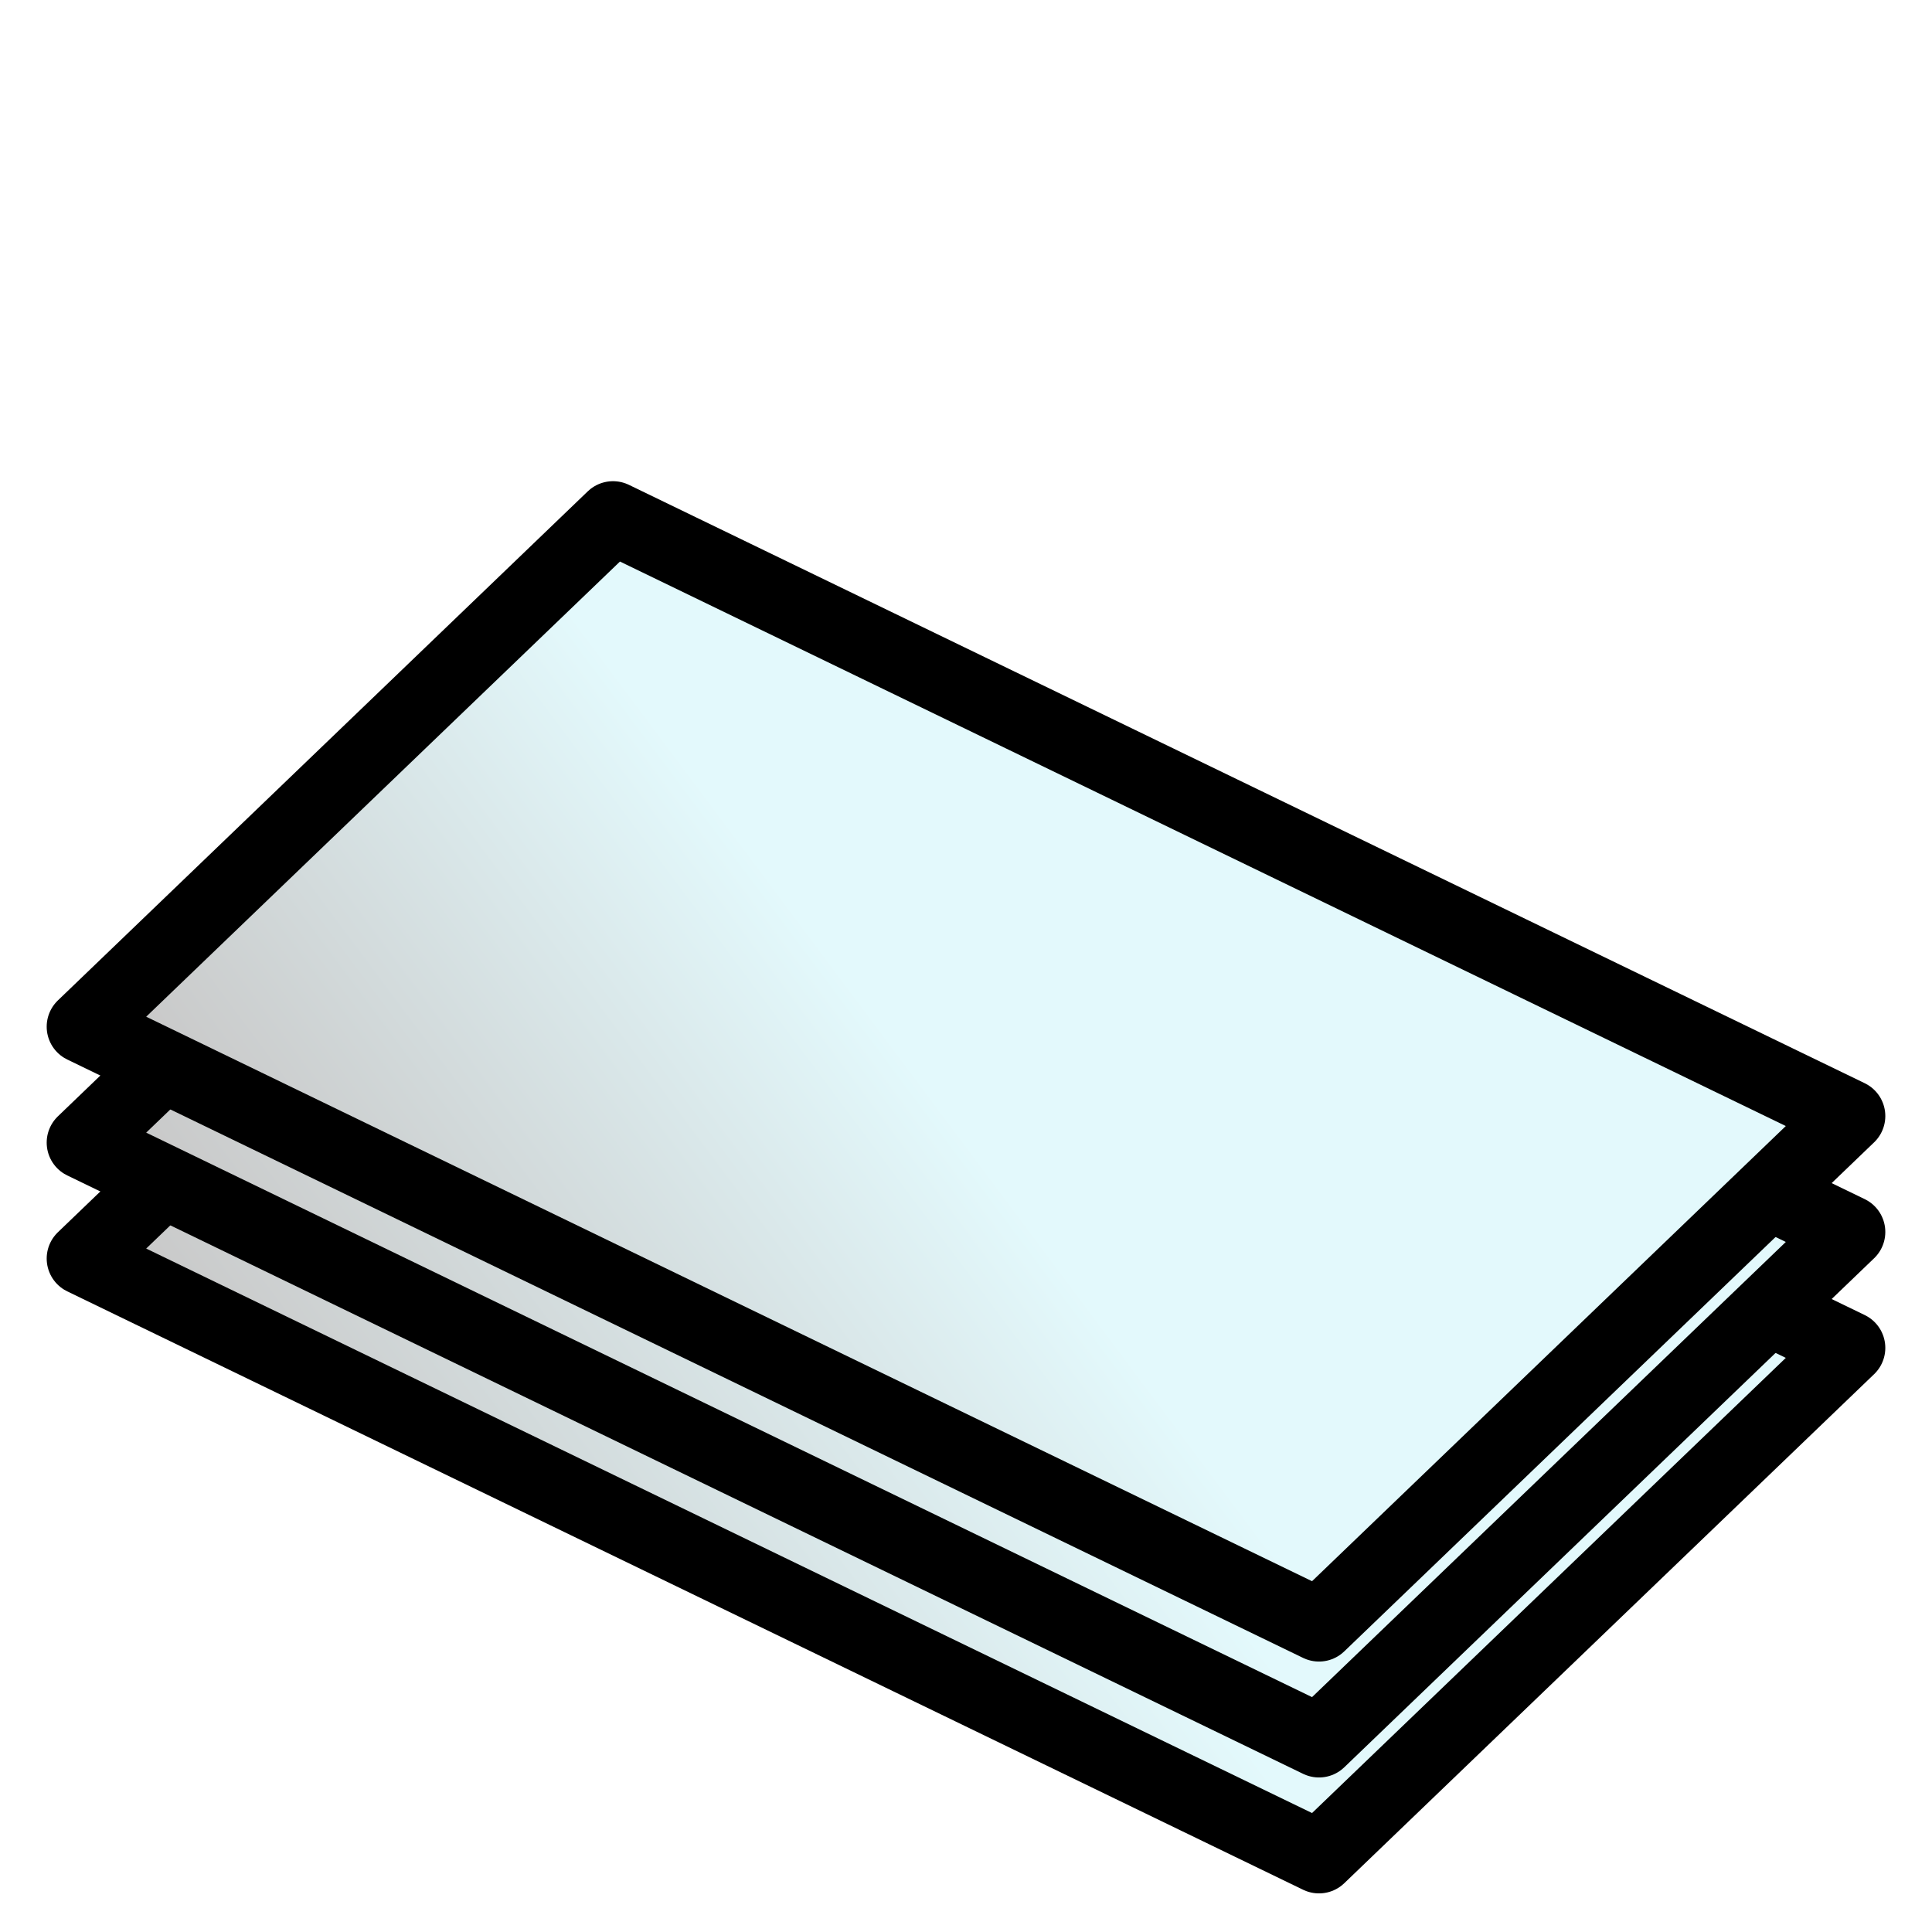
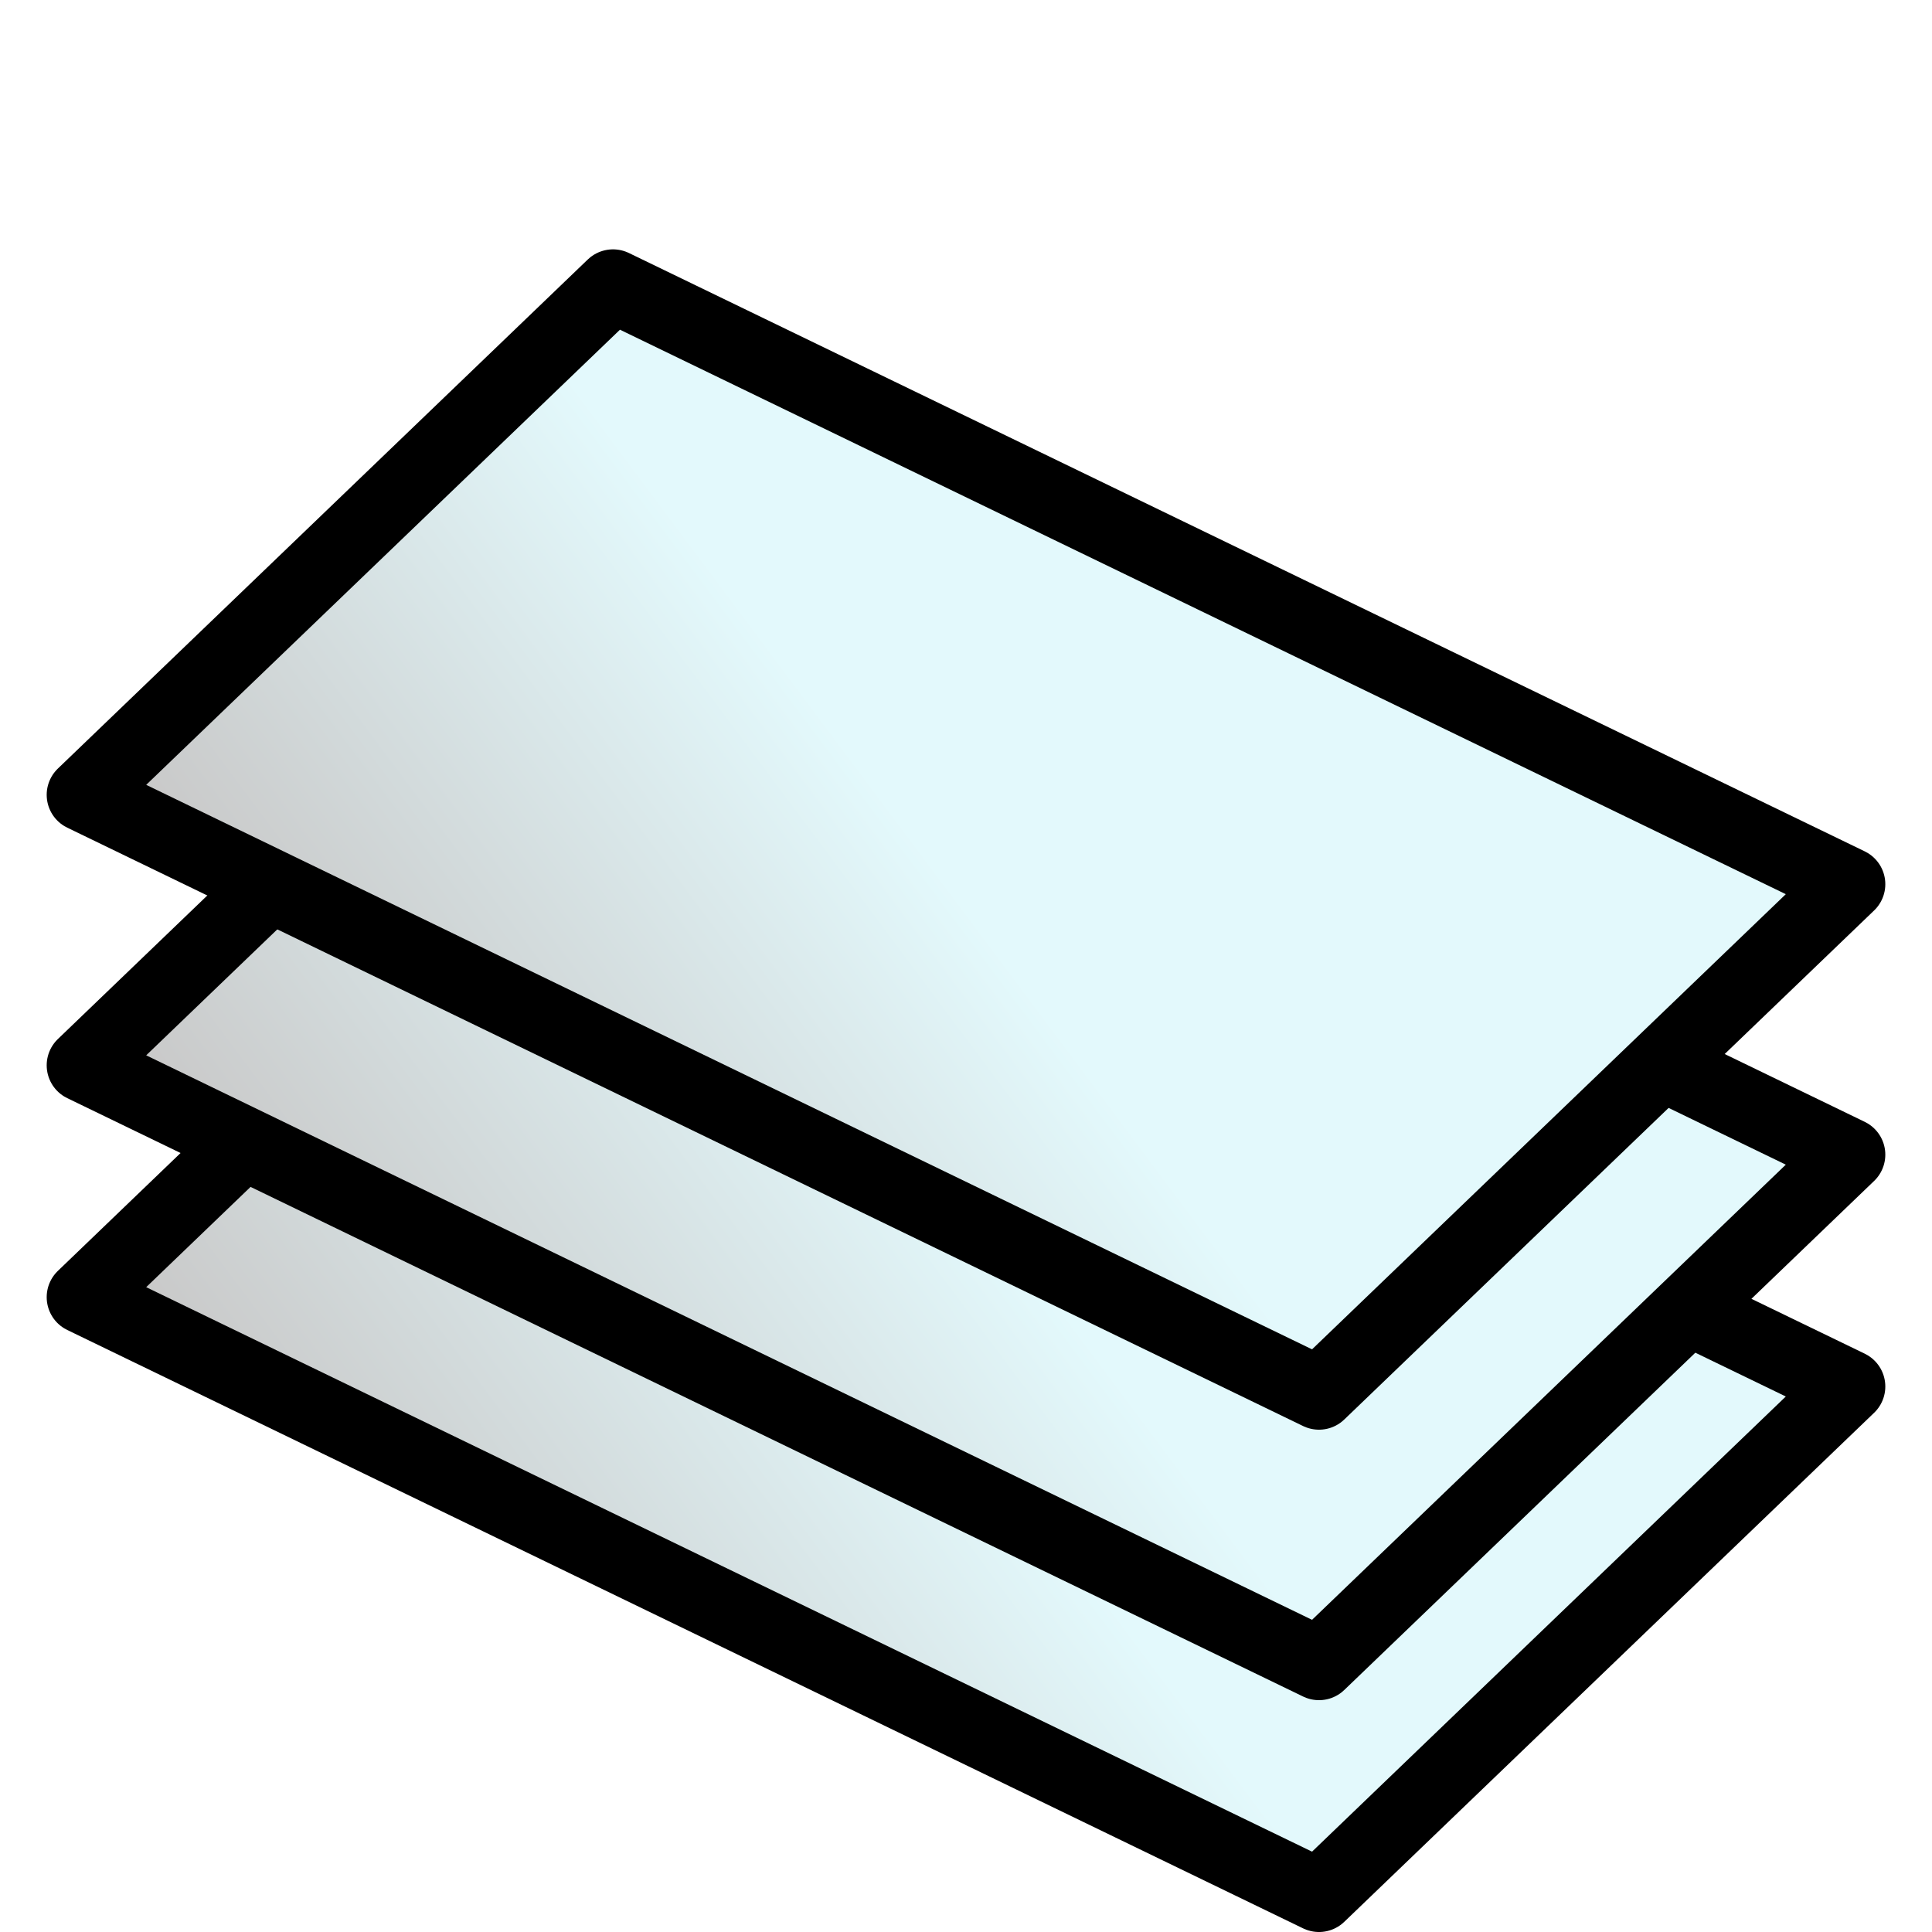
- <svg xmlns="http://www.w3.org/2000/svg" xmlns:xlink="http://www.w3.org/1999/xlink" height="100" viewBox="0 0 100 100" width="100">
+ <svg xmlns="http://www.w3.org/2000/svg" xmlns:xlink="http://www.w3.org/1999/xlink" height="100" viewBox="0 0 100 100" width="100" version="1.1" id="svg18">
+   <defs id="defs22" />
  <linearGradient id="a">
-     <stop offset="0" stop-color="#c9c9c9" />
-     <stop offset="1" stop-color="#e3f9fc" />
+     <stop offset="0" stop-color="#c9c9c9" id="stop2" />
+     <stop offset="1" stop-color="#e3f9fc" id="stop4" />
  </linearGradient>
-   <linearGradient id="b" gradientTransform="matrix(.8433587 .4083409 -.3992341 .8625964 28.26115 -8.440423)" gradientUnits="userSpaceOnUse" x1="9.941" x2="24.805" xlink:href="#a" y1="77.542" y2="48.729" />
-   <linearGradient id="c" gradientTransform="matrix(.8433587 .4083409 -.3992341 .8625964 28.26115 -14.44042)" gradientUnits="userSpaceOnUse" x1="9.941" x2="24.805" xlink:href="#a" y1="77.542" y2="48.729" />
-   <linearGradient id="d" gradientTransform="matrix(.8433587 .4083409 -.3992341 .8625964 28.26115 -20.44042)" gradientUnits="userSpaceOnUse" x1="9.941" x2="24.805" xlink:href="#a" y1="77.542" y2="48.729" />
-   <g fill-rule="evenodd" stroke="#000" stroke-linecap="round" stroke-linejoin="round" stroke-width="3.775">
-     <path d="m31.729 38.794 63.967 30.972-27.425 26.348-63.967-30.972z" fill="url(#b)" />
-     <path d="m31.729 32.794 63.967 30.972-27.425 26.348-63.967-30.972z" fill="url(#c)" />
-     <path d="m31.729 26.794 63.967 30.972-27.425 26.348-63.967-30.972z" fill="url(#d)" />
+   <linearGradient id="b" gradientTransform="matrix(0.8433587,0.4083409,-0.3992341,0.8625964,28.26115,-6.440423)" gradientUnits="userSpaceOnUse" x1="9.941" x2="24.805" xlink:href="#a" y1="77.542" y2="48.729" />
+   <linearGradient id="c" gradientTransform="matrix(0.8433587,0.4083409,-0.3992341,0.8625964,28.26115,-18.44042)" gradientUnits="userSpaceOnUse" x1="9.941" x2="24.805" xlink:href="#a" y1="77.542" y2="48.729" />
+   <linearGradient id="d" gradientTransform="matrix(0.8433587,0.4083409,-0.3992341,0.8625964,28.26115,-32.44042)" gradientUnits="userSpaceOnUse" x1="9.941" x2="24.805" xlink:href="#a" y1="77.542" y2="48.729" />
+   <g id="g845">
+     <path d="M 31.729,40.794 95.696,71.765 68.271,98.113 4.304,67.141 Z" fill="url(#b)" id="path10" style="fill:url(#b);fill-rule:evenodd;stroke:#000000;stroke-width:3.775;stroke-linecap:round;stroke-linejoin:round" />
+     <path d="M 31.729,28.794 95.696,59.765 68.271,86.113 4.304,55.141 Z" fill="url(#c)" id="path12" style="fill:url(#c);fill-rule:evenodd;stroke:#000000;stroke-width:3.775;stroke-linecap:round;stroke-linejoin:round" />
+     <path d="M 31.729,14.794 95.696,45.765 68.271,72.113 4.304,41.141 Z" fill="url(#d)" id="path14" style="fill:url(#d);fill-rule:evenodd;stroke:#000000;stroke-width:3.775;stroke-linecap:round;stroke-linejoin:round" />
  </g>
</svg>
